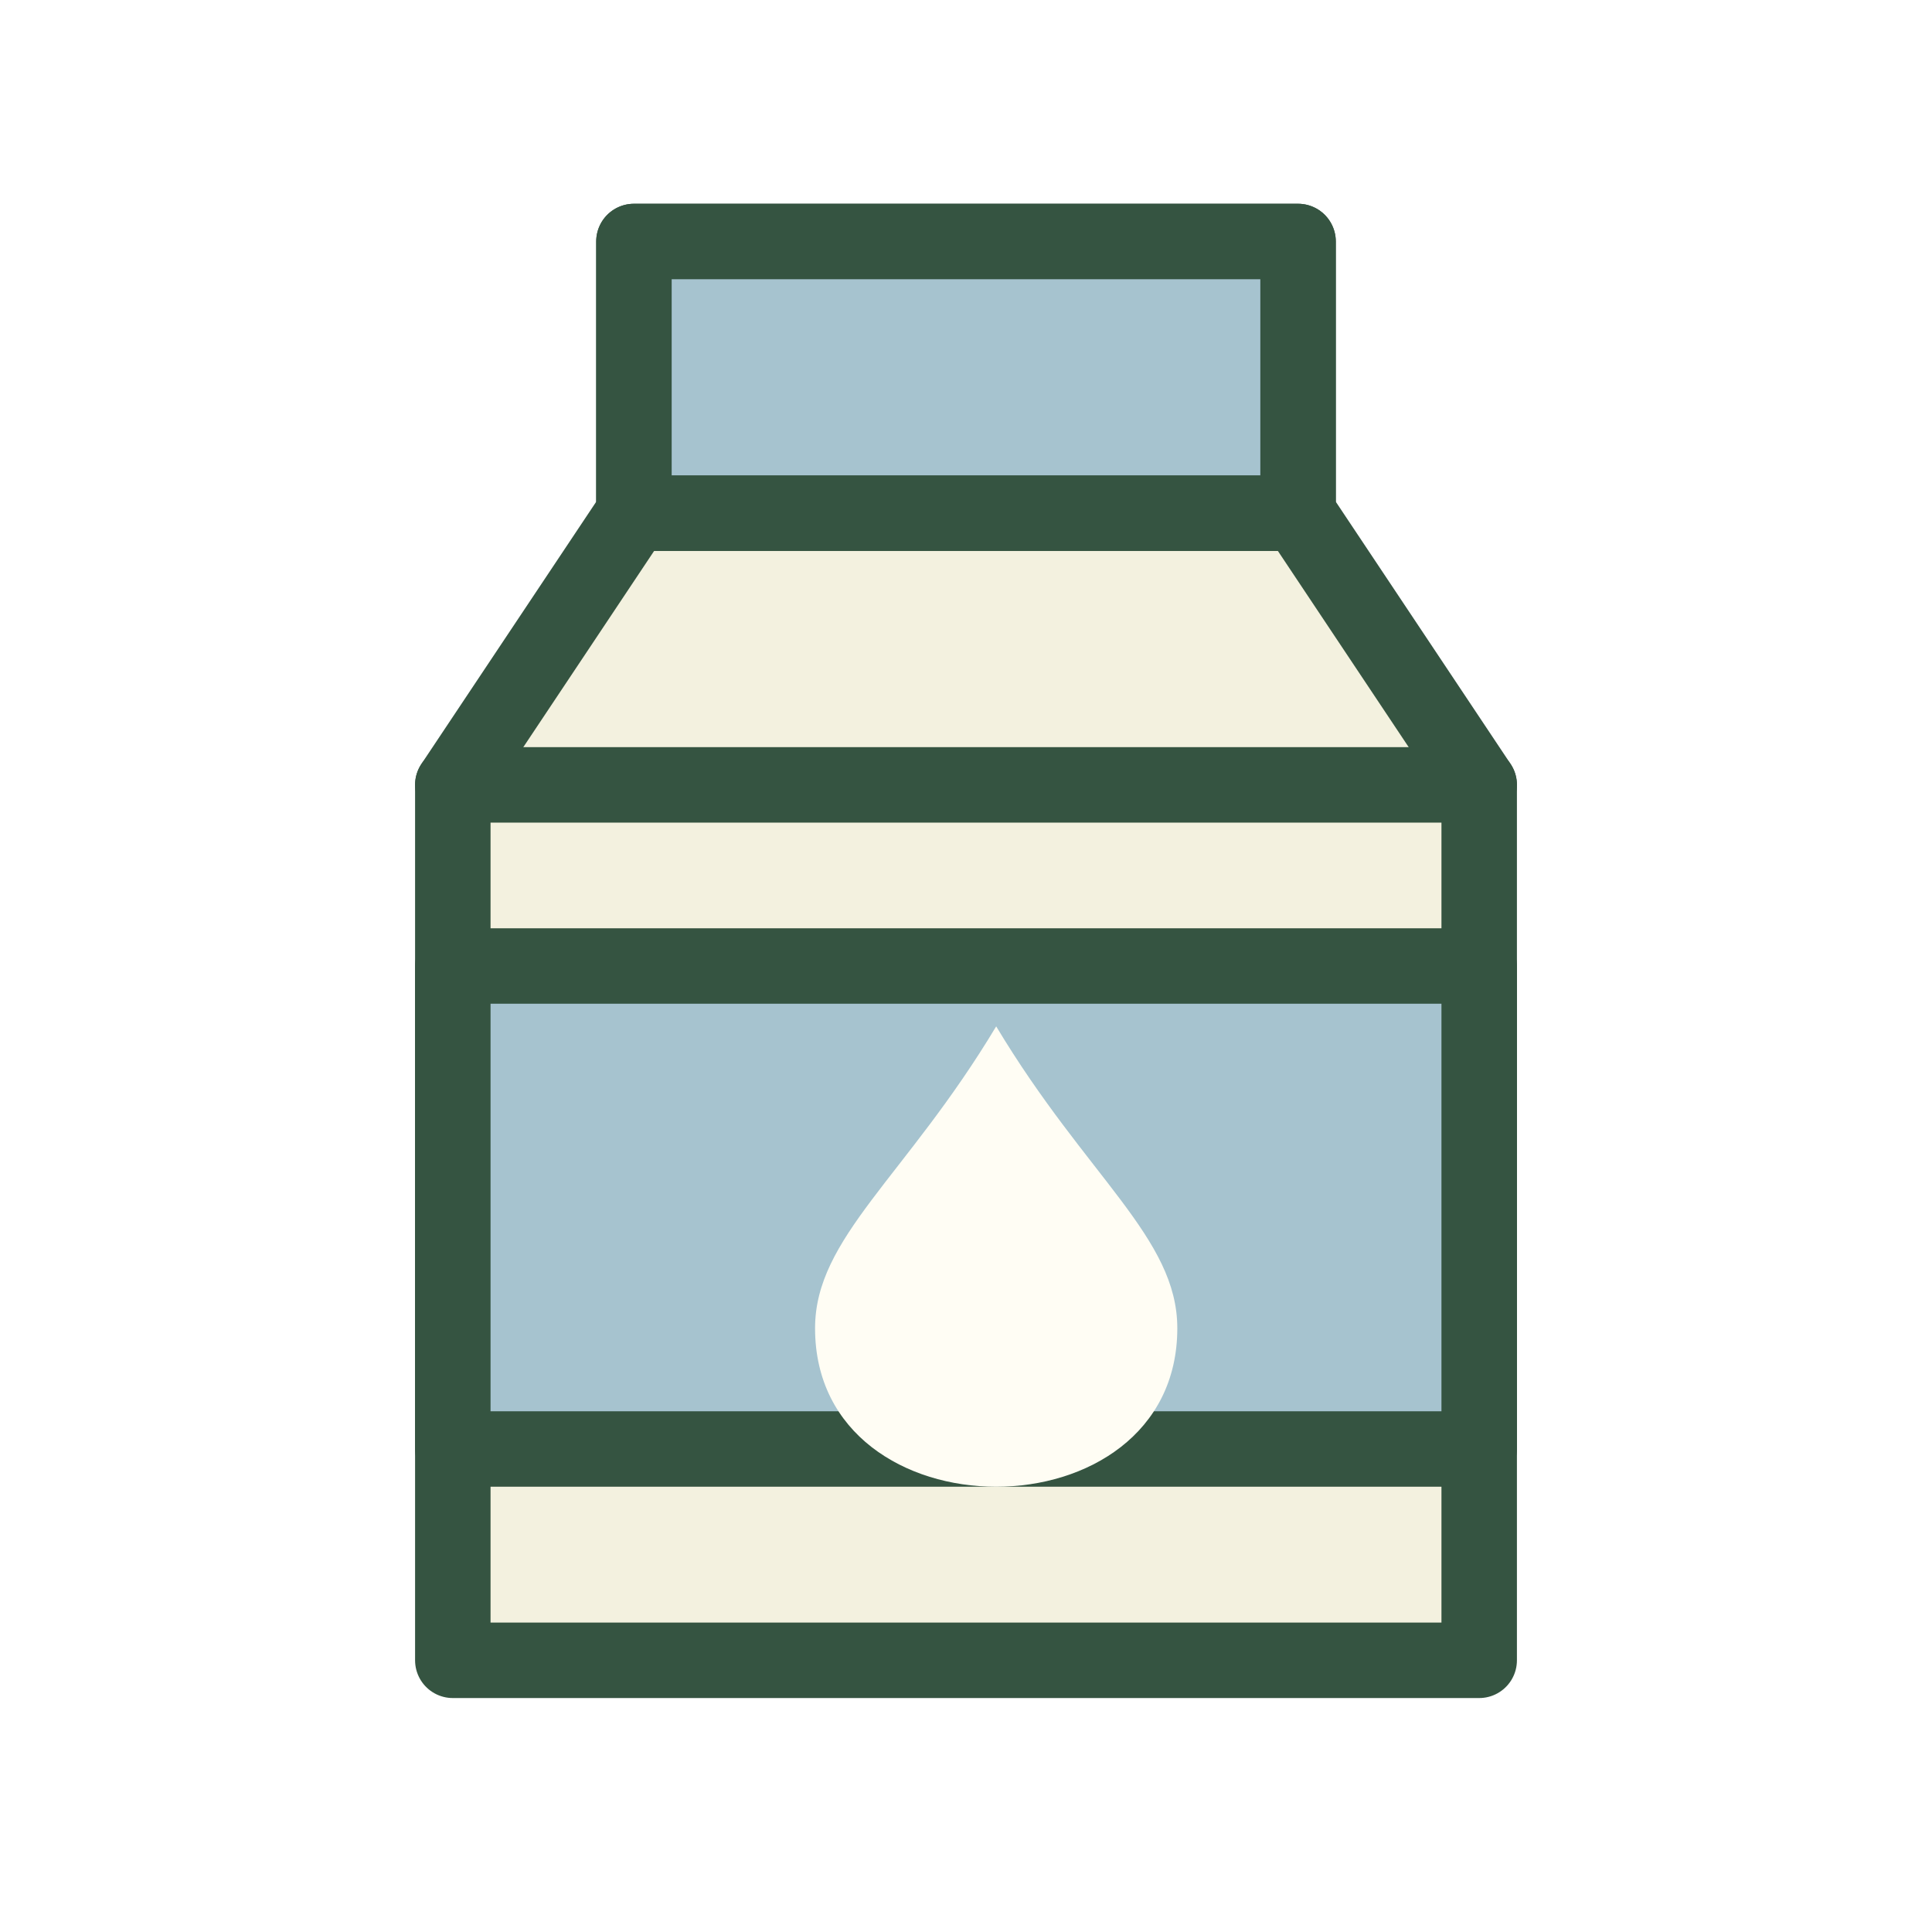
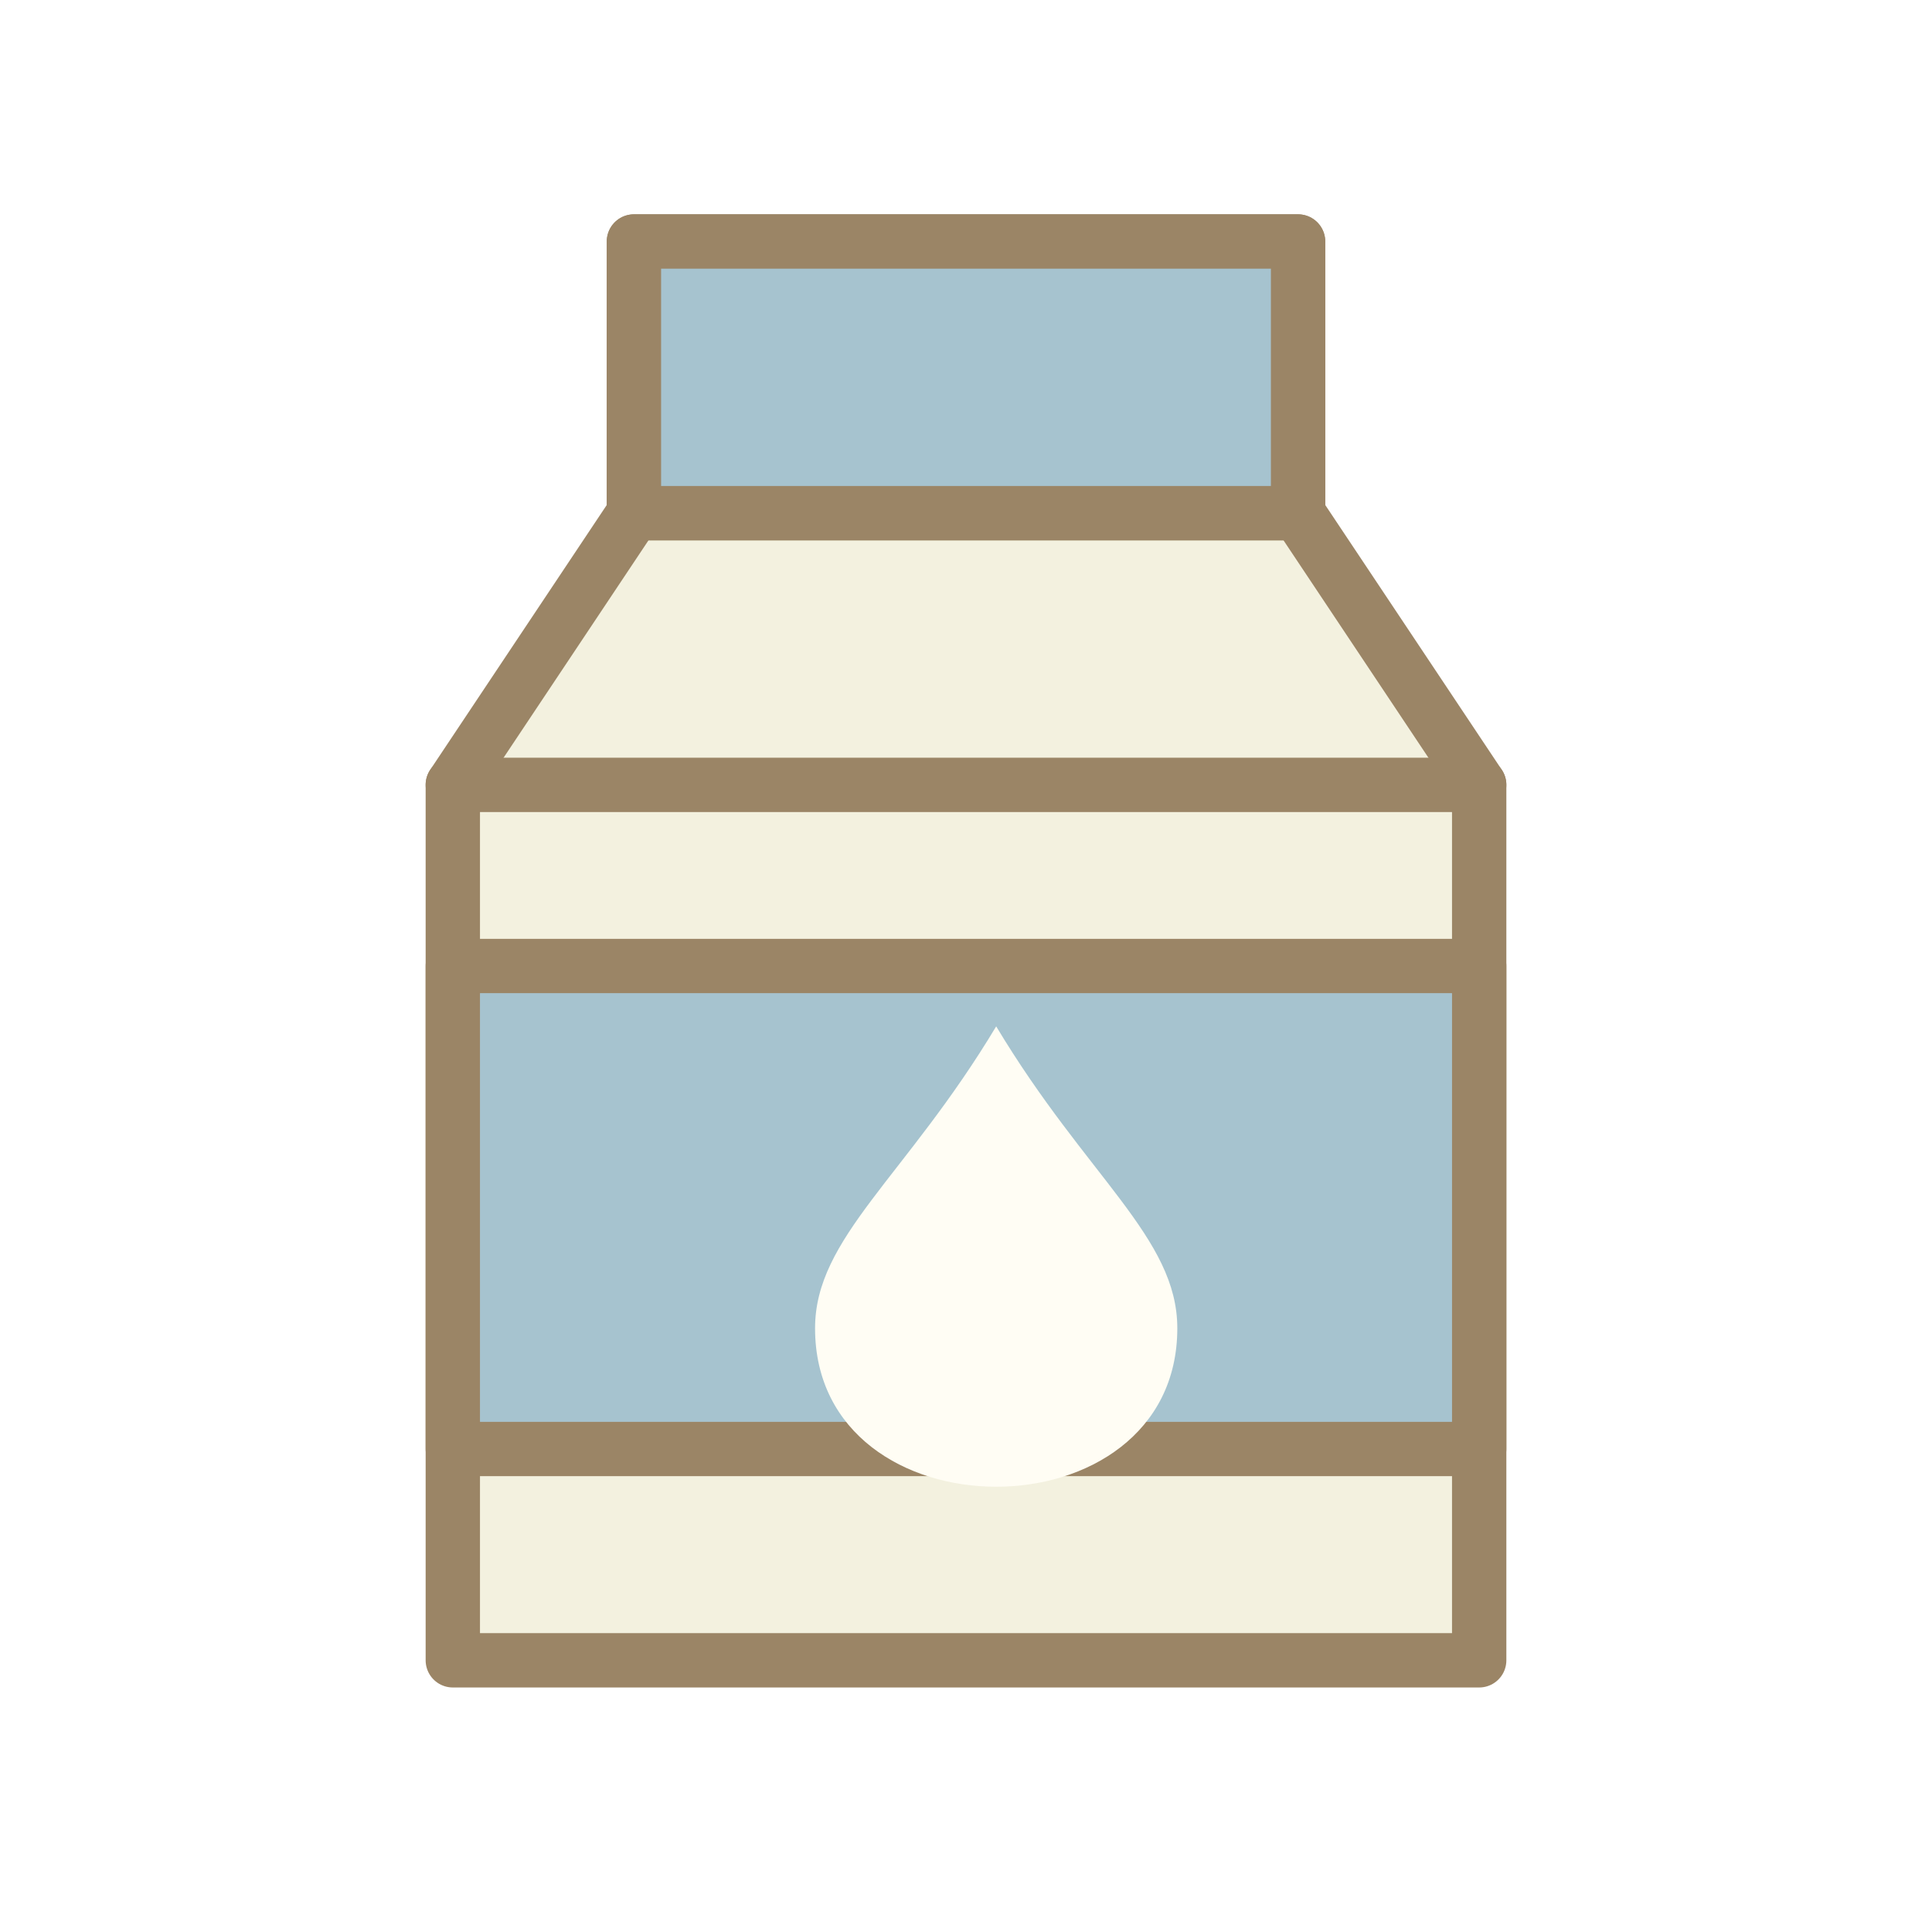
<svg xmlns="http://www.w3.org/2000/svg" viewBox="0 0 64 64" fill="none" aria-hidden="true">
-   <path d="M21 8h22v9l6 9v29H15V26l6-9V8Z" fill="#F3F1DF" stroke="#355441" stroke-width="2.5" stroke-linecap="round" stroke-linejoin="round" />
-   <path d="M21 8h22v9H21zm-6 24h34v16H15Z" fill="#A6C3CF" stroke="#355441" stroke-width="2.5" stroke-linecap="round" stroke-linejoin="round" />
-   <path d="M21 17h22M15 26h34" stroke="#355441" stroke-width="2.5" stroke-linecap="round" stroke-linejoin="round" />
+   <path d="M21 8h22v9l6 9v29H15V26l6-9V8Z" fill="#F3F1DF" stroke="#9B8566" stroke-width="1.8" stroke-linecap="round" stroke-linejoin="round" />
+   <path d="M21 8h22v9H21zm-6 24h34v16H15Z" fill="#A6C3CF" stroke="#9B8566" stroke-width="1.8" stroke-linecap="round" stroke-linejoin="round" />
+   <path d="M21 17h22M15 26h34" stroke="#9B8566" stroke-width="1.8" stroke-linecap="round" stroke-linejoin="round" />
  <path d="M33 34c-3 5-6 7-6 10 0 7 12 7 12 0 0-3-3-5-6-10Z" fill="#FFFDF4" />
</svg>
